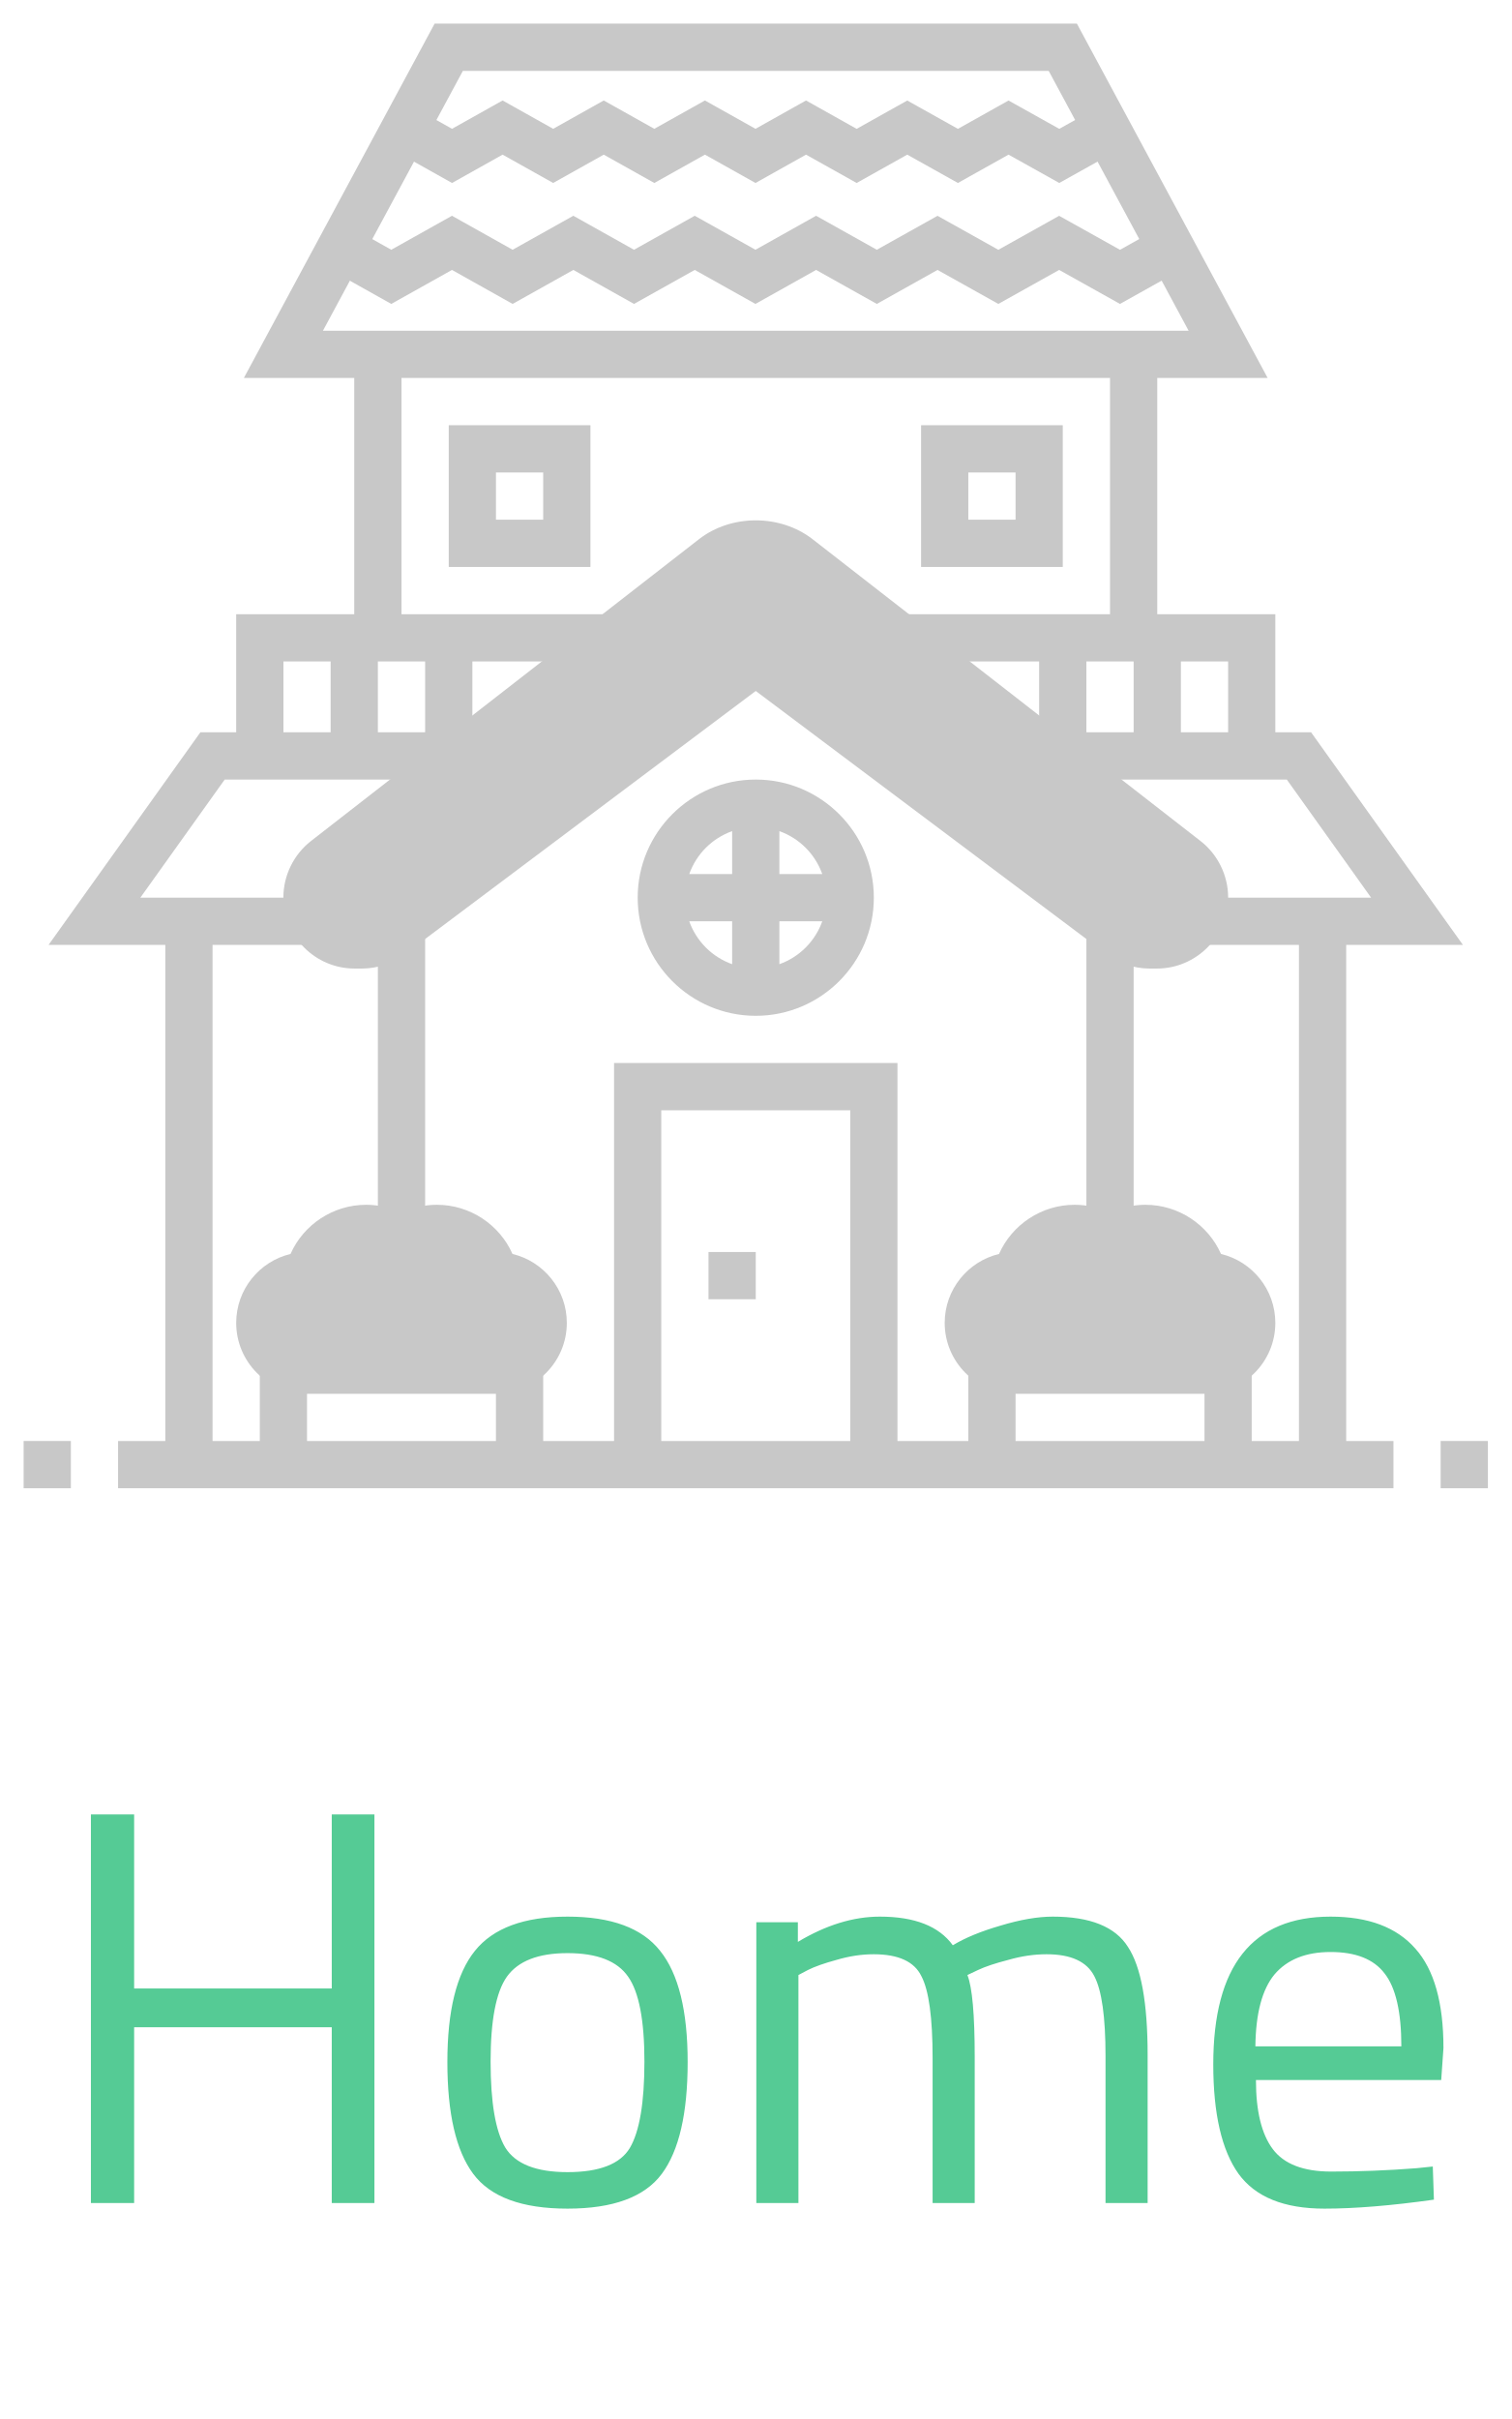
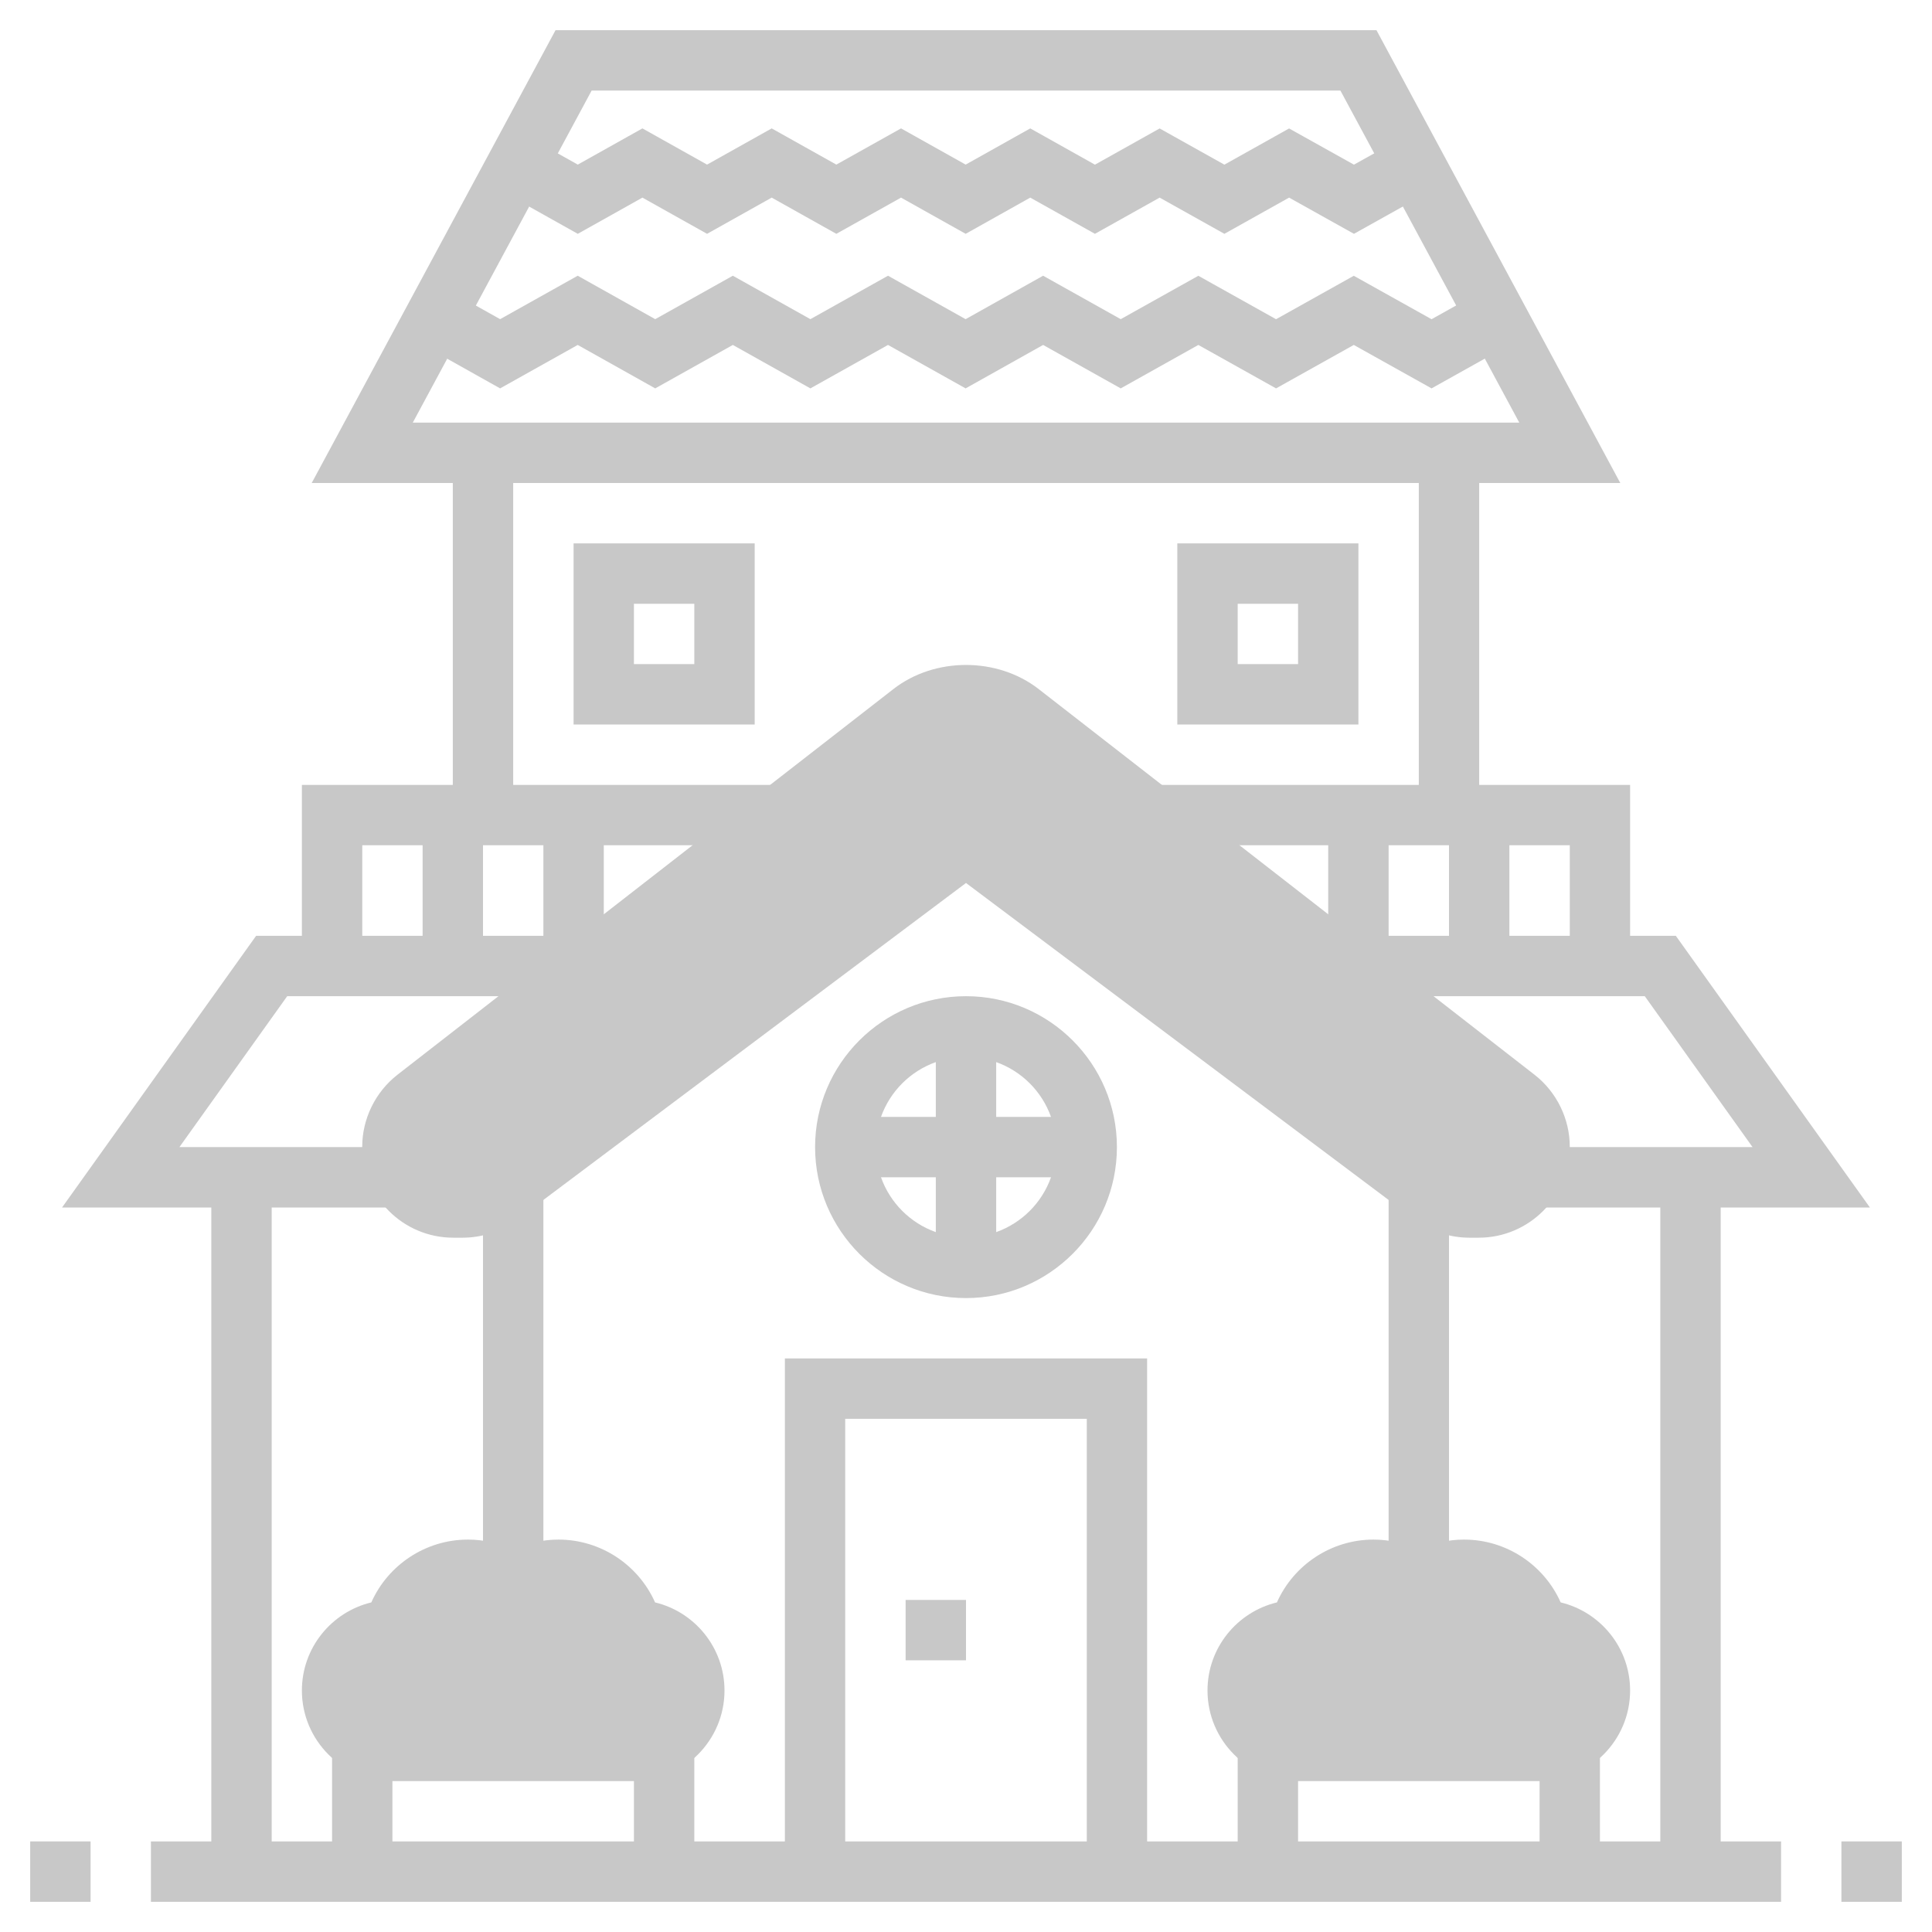
- <svg xmlns="http://www.w3.org/2000/svg" width="35" height="56" viewBox="0 0 35 56" fill="none">
+ <svg xmlns="http://www.w3.org/2000/svg" width="35" height="35" viewBox="0 0 35 35" fill="none">
  <path d="M17.494 4.236L16.323 3.58L15.151 4.236L13.98 3.58L12.809 4.236L11.638 3.58L10.467 4.236L9.029 3.43L9.564 2.476L10.467 2.982L11.638 2.326L12.809 2.982L13.98 2.326L15.151 2.982L16.323 2.326L17.494 2.982L18.664 2.326L19.836 2.983L21.008 2.327L22.181 2.983L23.353 2.327L24.528 2.983L25.437 2.476L25.97 3.431L24.528 4.236L23.353 3.58L22.181 4.236L21.008 3.58L19.836 4.236L18.664 3.58L17.494 4.236Z" fill="#C8C8C8" />
  <path d="M9.06 7.036L7.389 6.099L7.924 5.145L9.06 5.782L10.466 4.995L11.87 5.782L13.276 4.995L14.681 5.782L16.087 4.995L17.493 5.782L18.897 4.995L20.303 5.782L21.709 4.996L23.117 5.783L24.525 4.996L25.934 5.783L27.077 5.144L27.61 6.099L25.934 7.036L24.525 6.249L23.117 7.036L21.709 6.249L20.303 7.036L18.897 6.249L17.493 7.036L16.087 6.249L14.681 7.036L13.276 6.249L11.87 7.036L10.466 6.249L9.06 7.036Z" fill="#C8C8C8" />
  <path d="M31.172 21.875H33.875L30.359 16.953H29.531V14.219H26.797V8.75H29.353L24.936 0.547H10.064L5.647 8.75H8.203V14.219H5.469V16.953H4.64L1.124 21.875H3.828V33.359H2.734V34.453H32.266V33.359H31.172V21.875ZM28.438 16.953H27.344V15.312H28.438V16.953ZM25.156 15.312H26.25V16.953H25.156V15.312ZM10.718 1.641H24.283L27.523 7.656H7.478L10.718 1.641ZM9.844 16.953H8.75V15.312H9.844V16.953ZM6.563 15.312H7.656V16.953H6.563V15.312ZM4.922 21.875H7.109V20.781H3.25L5.203 18.047H10.391V17.5H10.938V15.312H14.219V14.219H9.297V8.75H25.703V14.219H20.781V15.312H24.062V17.5H24.609V18.047H29.797L31.749 20.781H27.891V21.875H30.078V33.359H28.984V31.719H27.891V33.359H23.516V31.719H22.422V33.359H20.781V24.609H14.219V33.359H12.578V31.719H11.484V33.359H7.109V31.719H6.016V33.359H4.922V21.875ZM19.688 33.359H15.312V25.703H19.688V33.359Z" fill="#C8C8C8" />
  <path d="M17.5 23.516C19.008 23.516 20.234 22.289 20.234 20.781C20.234 19.273 19.008 18.047 17.5 18.047C15.992 18.047 14.766 19.273 14.766 20.781C14.766 22.289 15.992 23.516 17.5 23.516ZM15.96 21.328H16.953V22.321C16.49 22.156 16.125 21.791 15.96 21.328ZM18.047 22.321V21.328H19.04C18.875 21.791 18.51 22.156 18.047 22.321ZM19.04 20.234H18.047V19.241C18.51 19.406 18.875 19.771 19.04 20.234ZM16.953 19.241V20.234H15.96C16.125 19.771 16.49 19.406 16.953 19.241Z" fill="#C8C8C8" />
  <path d="M9.844 21.328H8.75V28.438H9.844V21.328Z" fill="#C8C8C8" />
  <path d="M26.25 21.328H25.156V28.438H26.25V21.328Z" fill="#C8C8C8" />
  <path d="M17.5 28.984H16.406V30.078H17.5V28.984Z" fill="#C8C8C8" />
  <path d="M24.609 9.844H21.328V13.125H24.609V9.844ZM23.516 12.031H22.422V10.938H23.516V12.031Z" fill="#C8C8C8" />
  <path d="M10.391 13.125H13.672V9.844H10.391V13.125ZM11.484 10.938H12.578V12.031H11.484V10.938Z" fill="#C8C8C8" />
  <path d="M34.453 33.359H33.359V34.453H34.453V33.359Z" fill="#C8C8C8" />
  <path d="M1.641 33.359H0.547V34.453H1.641V33.359Z" fill="#C8C8C8" />
  <path d="M11.484 32.266H7.109C6.205 32.266 5.469 31.529 5.469 30.625C5.469 29.852 6.006 29.202 6.727 29.029C7.028 28.351 7.71 27.891 8.477 27.891C8.763 27.891 9.041 27.955 9.297 28.079C9.553 27.955 9.831 27.891 10.117 27.891C10.884 27.891 11.566 28.351 11.867 29.029C12.588 29.202 13.125 29.852 13.125 30.625C13.125 31.529 12.389 32.266 11.484 32.266Z" fill="#C8C8C8" />
  <path d="M27.891 32.266H23.516C22.611 32.266 21.875 31.529 21.875 30.625C21.875 29.852 22.412 29.202 23.133 29.029C23.434 28.351 24.116 27.891 24.883 27.891C25.169 27.891 25.447 27.955 25.703 28.079C25.959 27.955 26.237 27.891 26.523 27.891C27.29 27.891 27.972 28.351 28.273 29.029C28.994 29.202 29.531 29.852 29.531 30.625C29.531 31.529 28.795 32.266 27.891 32.266Z" fill="#C8C8C8" />
  <path d="M26.789 22.422H26.617C26.263 22.422 25.912 22.304 25.628 22.092L17.5 15.996L9.372 22.092C9.089 22.304 8.737 22.422 8.383 22.422H8.211C7.302 22.422 6.562 21.682 6.562 20.773C6.562 20.268 6.801 19.782 7.199 19.471L16.186 12.482C16.933 11.901 18.067 11.901 18.815 12.482L27.802 19.472C28.199 19.782 28.438 20.268 28.438 20.773C28.438 21.682 27.698 22.422 26.789 22.422Z" fill="#C8C8C8" />
-   <path d="M7.682 51V46.931H3.106V51H2.105V42.004H3.106V46.034H7.682V42.004H8.67V51H7.682ZM10.359 47.737C10.359 46.55 10.571 45.692 10.996 45.163C11.421 44.634 12.136 44.37 13.141 44.37C14.155 44.37 14.87 44.634 15.286 45.163C15.711 45.692 15.923 46.55 15.923 47.737C15.923 48.924 15.724 49.787 15.325 50.324C14.926 50.861 14.198 51.13 13.141 51.13C12.084 51.13 11.356 50.861 10.957 50.324C10.558 49.787 10.359 48.924 10.359 47.737ZM11.36 47.724C11.36 48.669 11.473 49.332 11.698 49.713C11.932 50.094 12.413 50.285 13.141 50.285C13.878 50.285 14.359 50.099 14.584 49.726C14.809 49.345 14.922 48.677 14.922 47.724C14.922 46.771 14.796 46.116 14.545 45.761C14.294 45.397 13.826 45.215 13.141 45.215C12.465 45.215 11.997 45.397 11.737 45.761C11.486 46.116 11.36 46.771 11.36 47.724ZM18.488 51H17.513V44.5H18.475V44.955C19.125 44.565 19.758 44.37 20.373 44.37C21.179 44.37 21.742 44.591 22.063 45.033C22.349 44.86 22.718 44.708 23.168 44.578C23.628 44.439 24.03 44.37 24.377 44.37C25.244 44.37 25.825 44.604 26.119 45.072C26.422 45.531 26.574 46.363 26.574 47.568V51H25.599V47.594C25.599 46.693 25.512 46.077 25.339 45.748C25.166 45.41 24.797 45.241 24.234 45.241C23.948 45.241 23.654 45.284 23.35 45.371C23.047 45.449 22.813 45.527 22.648 45.605L22.401 45.722C22.514 46.008 22.57 46.641 22.57 47.62V51H21.595V47.646C21.595 46.71 21.509 46.077 21.335 45.748C21.171 45.41 20.802 45.241 20.23 45.241C19.953 45.241 19.667 45.284 19.372 45.371C19.086 45.449 18.865 45.527 18.709 45.605L18.488 45.722V51ZM32.8 50.194L33.177 50.155L33.203 50.922C32.215 51.061 31.37 51.13 30.668 51.13C29.732 51.13 29.069 50.861 28.679 50.324C28.289 49.778 28.094 48.933 28.094 47.789C28.094 45.51 29 44.37 30.811 44.37C31.687 44.37 32.341 44.617 32.774 45.111C33.208 45.596 33.424 46.363 33.424 47.412L33.372 48.153H29.082C29.082 48.872 29.212 49.405 29.472 49.752C29.732 50.099 30.183 50.272 30.824 50.272C31.474 50.272 32.133 50.246 32.8 50.194ZM32.449 47.373C32.449 46.576 32.319 46.012 32.059 45.683C31.808 45.354 31.392 45.189 30.811 45.189C30.239 45.189 29.806 45.362 29.511 45.709C29.225 46.056 29.078 46.61 29.069 47.373H32.449Z" fill="#55CB95" />
</svg>
